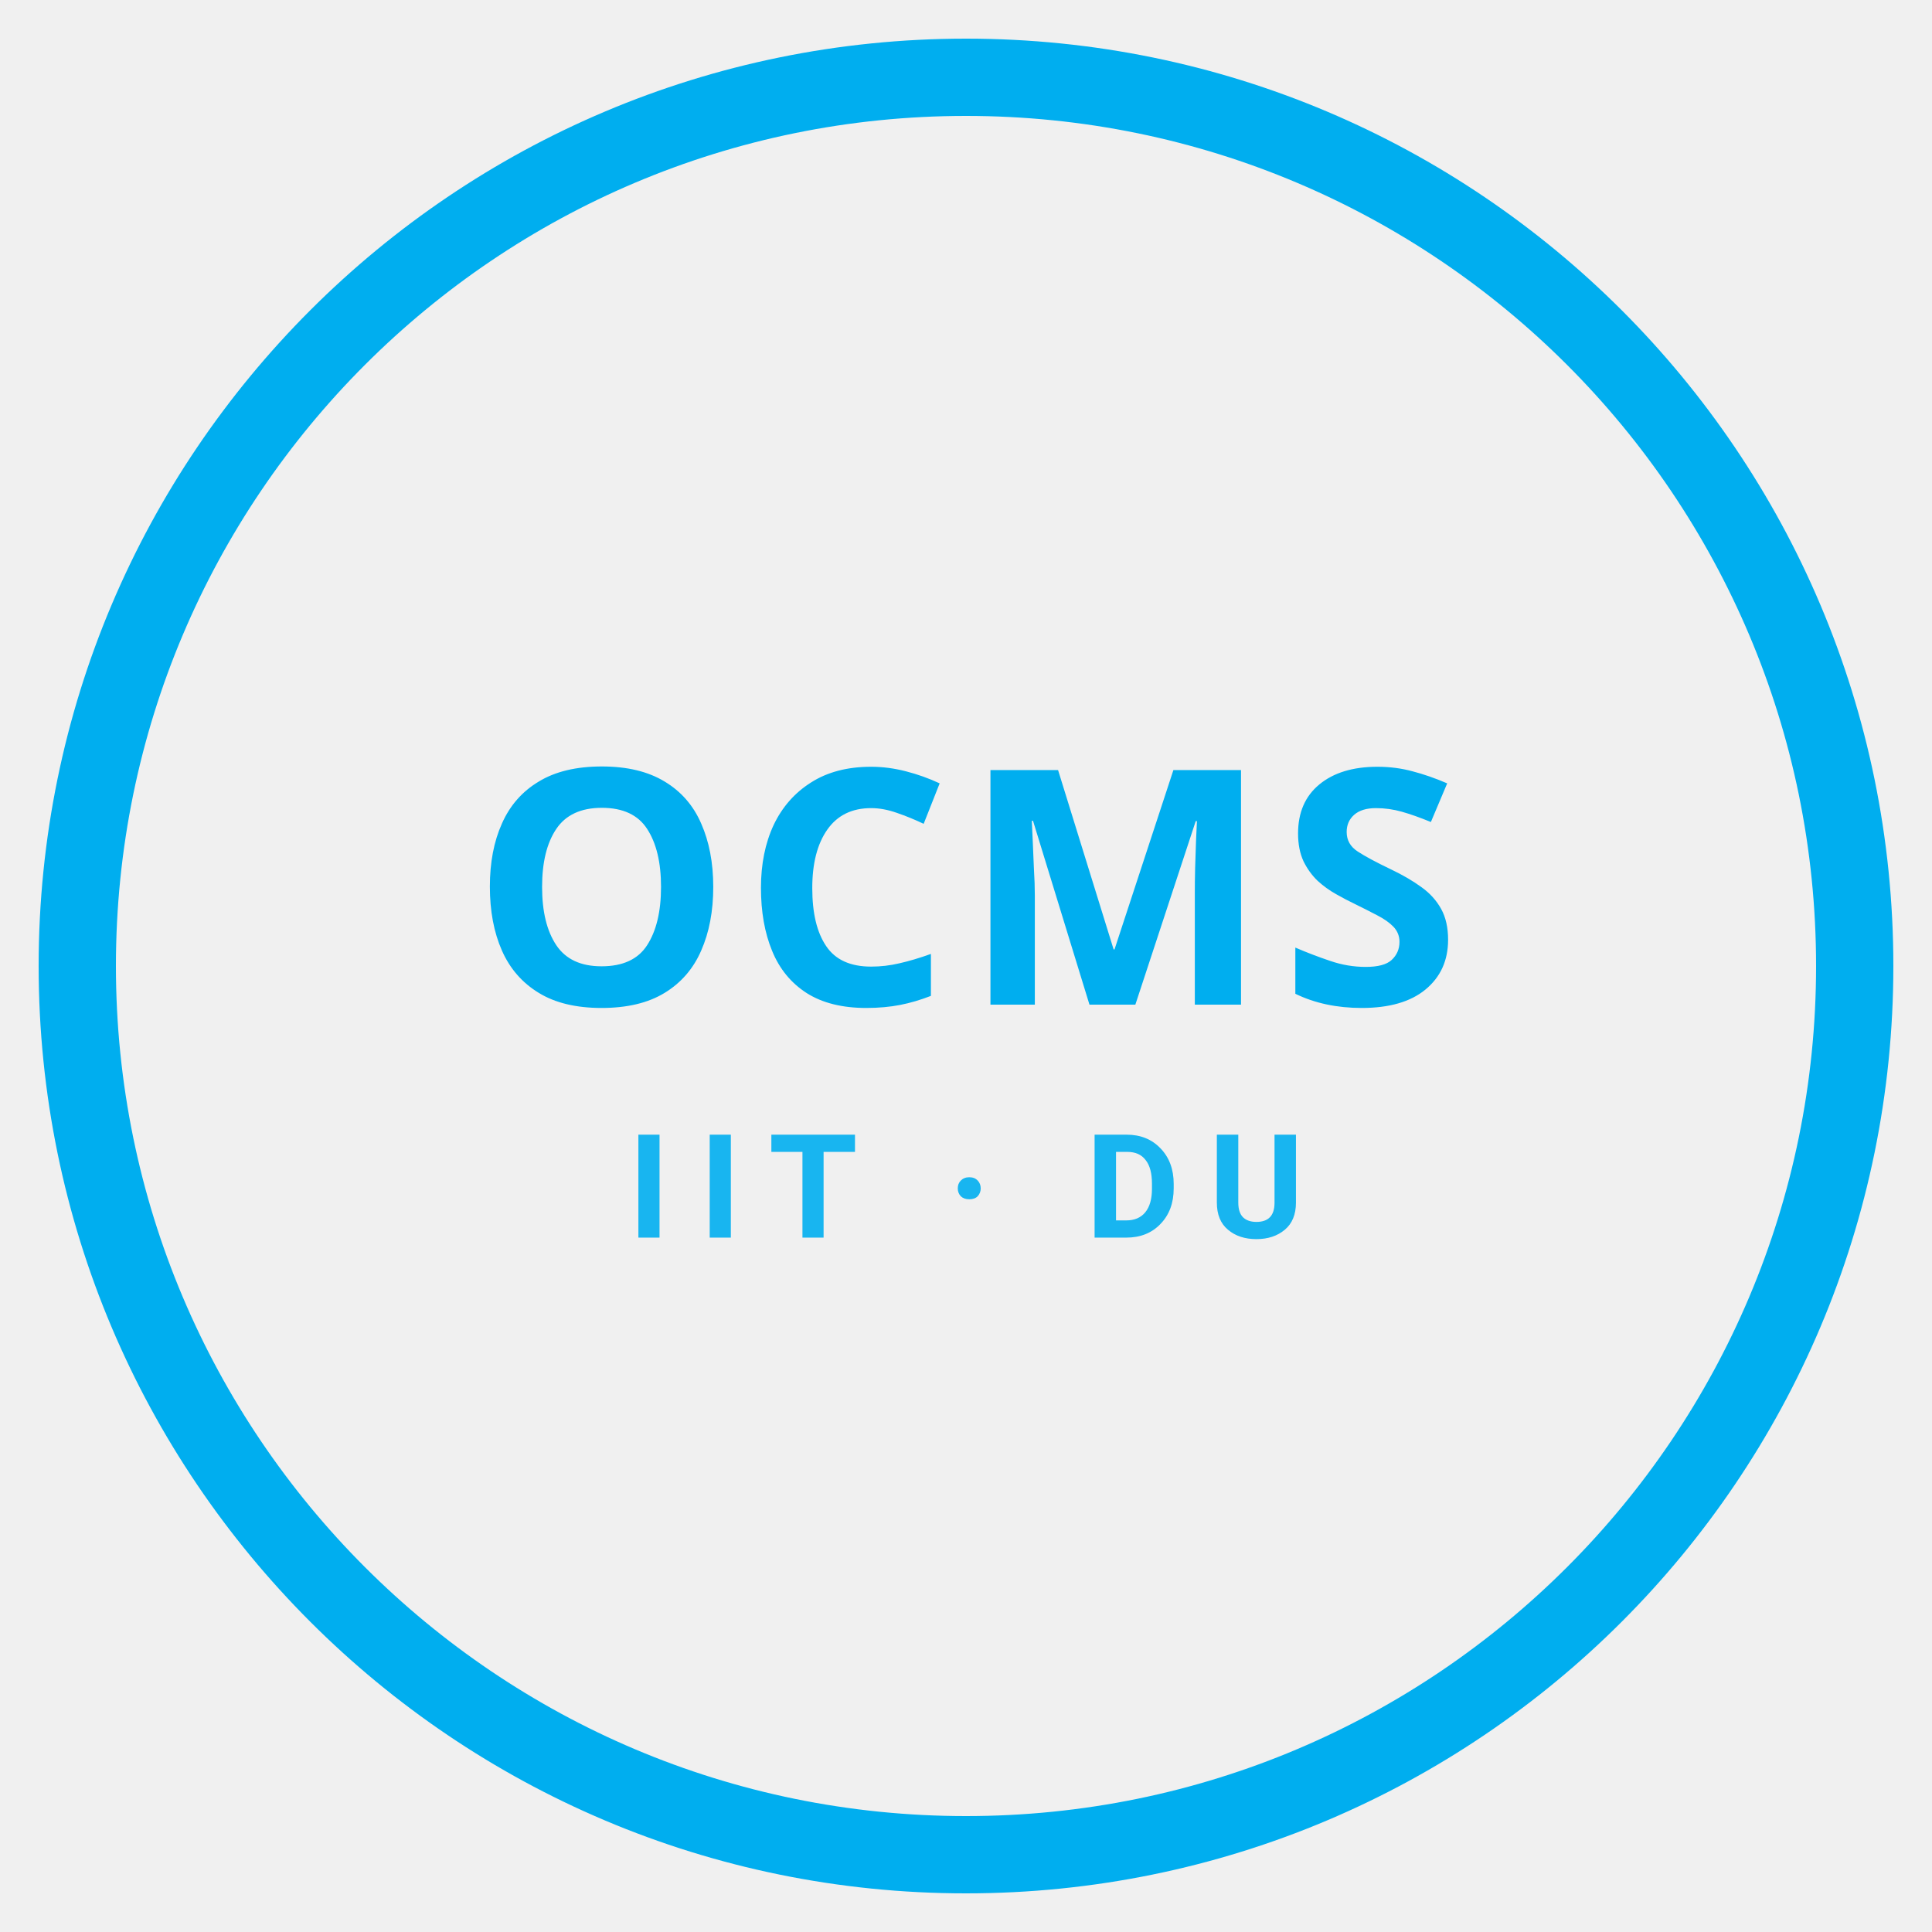
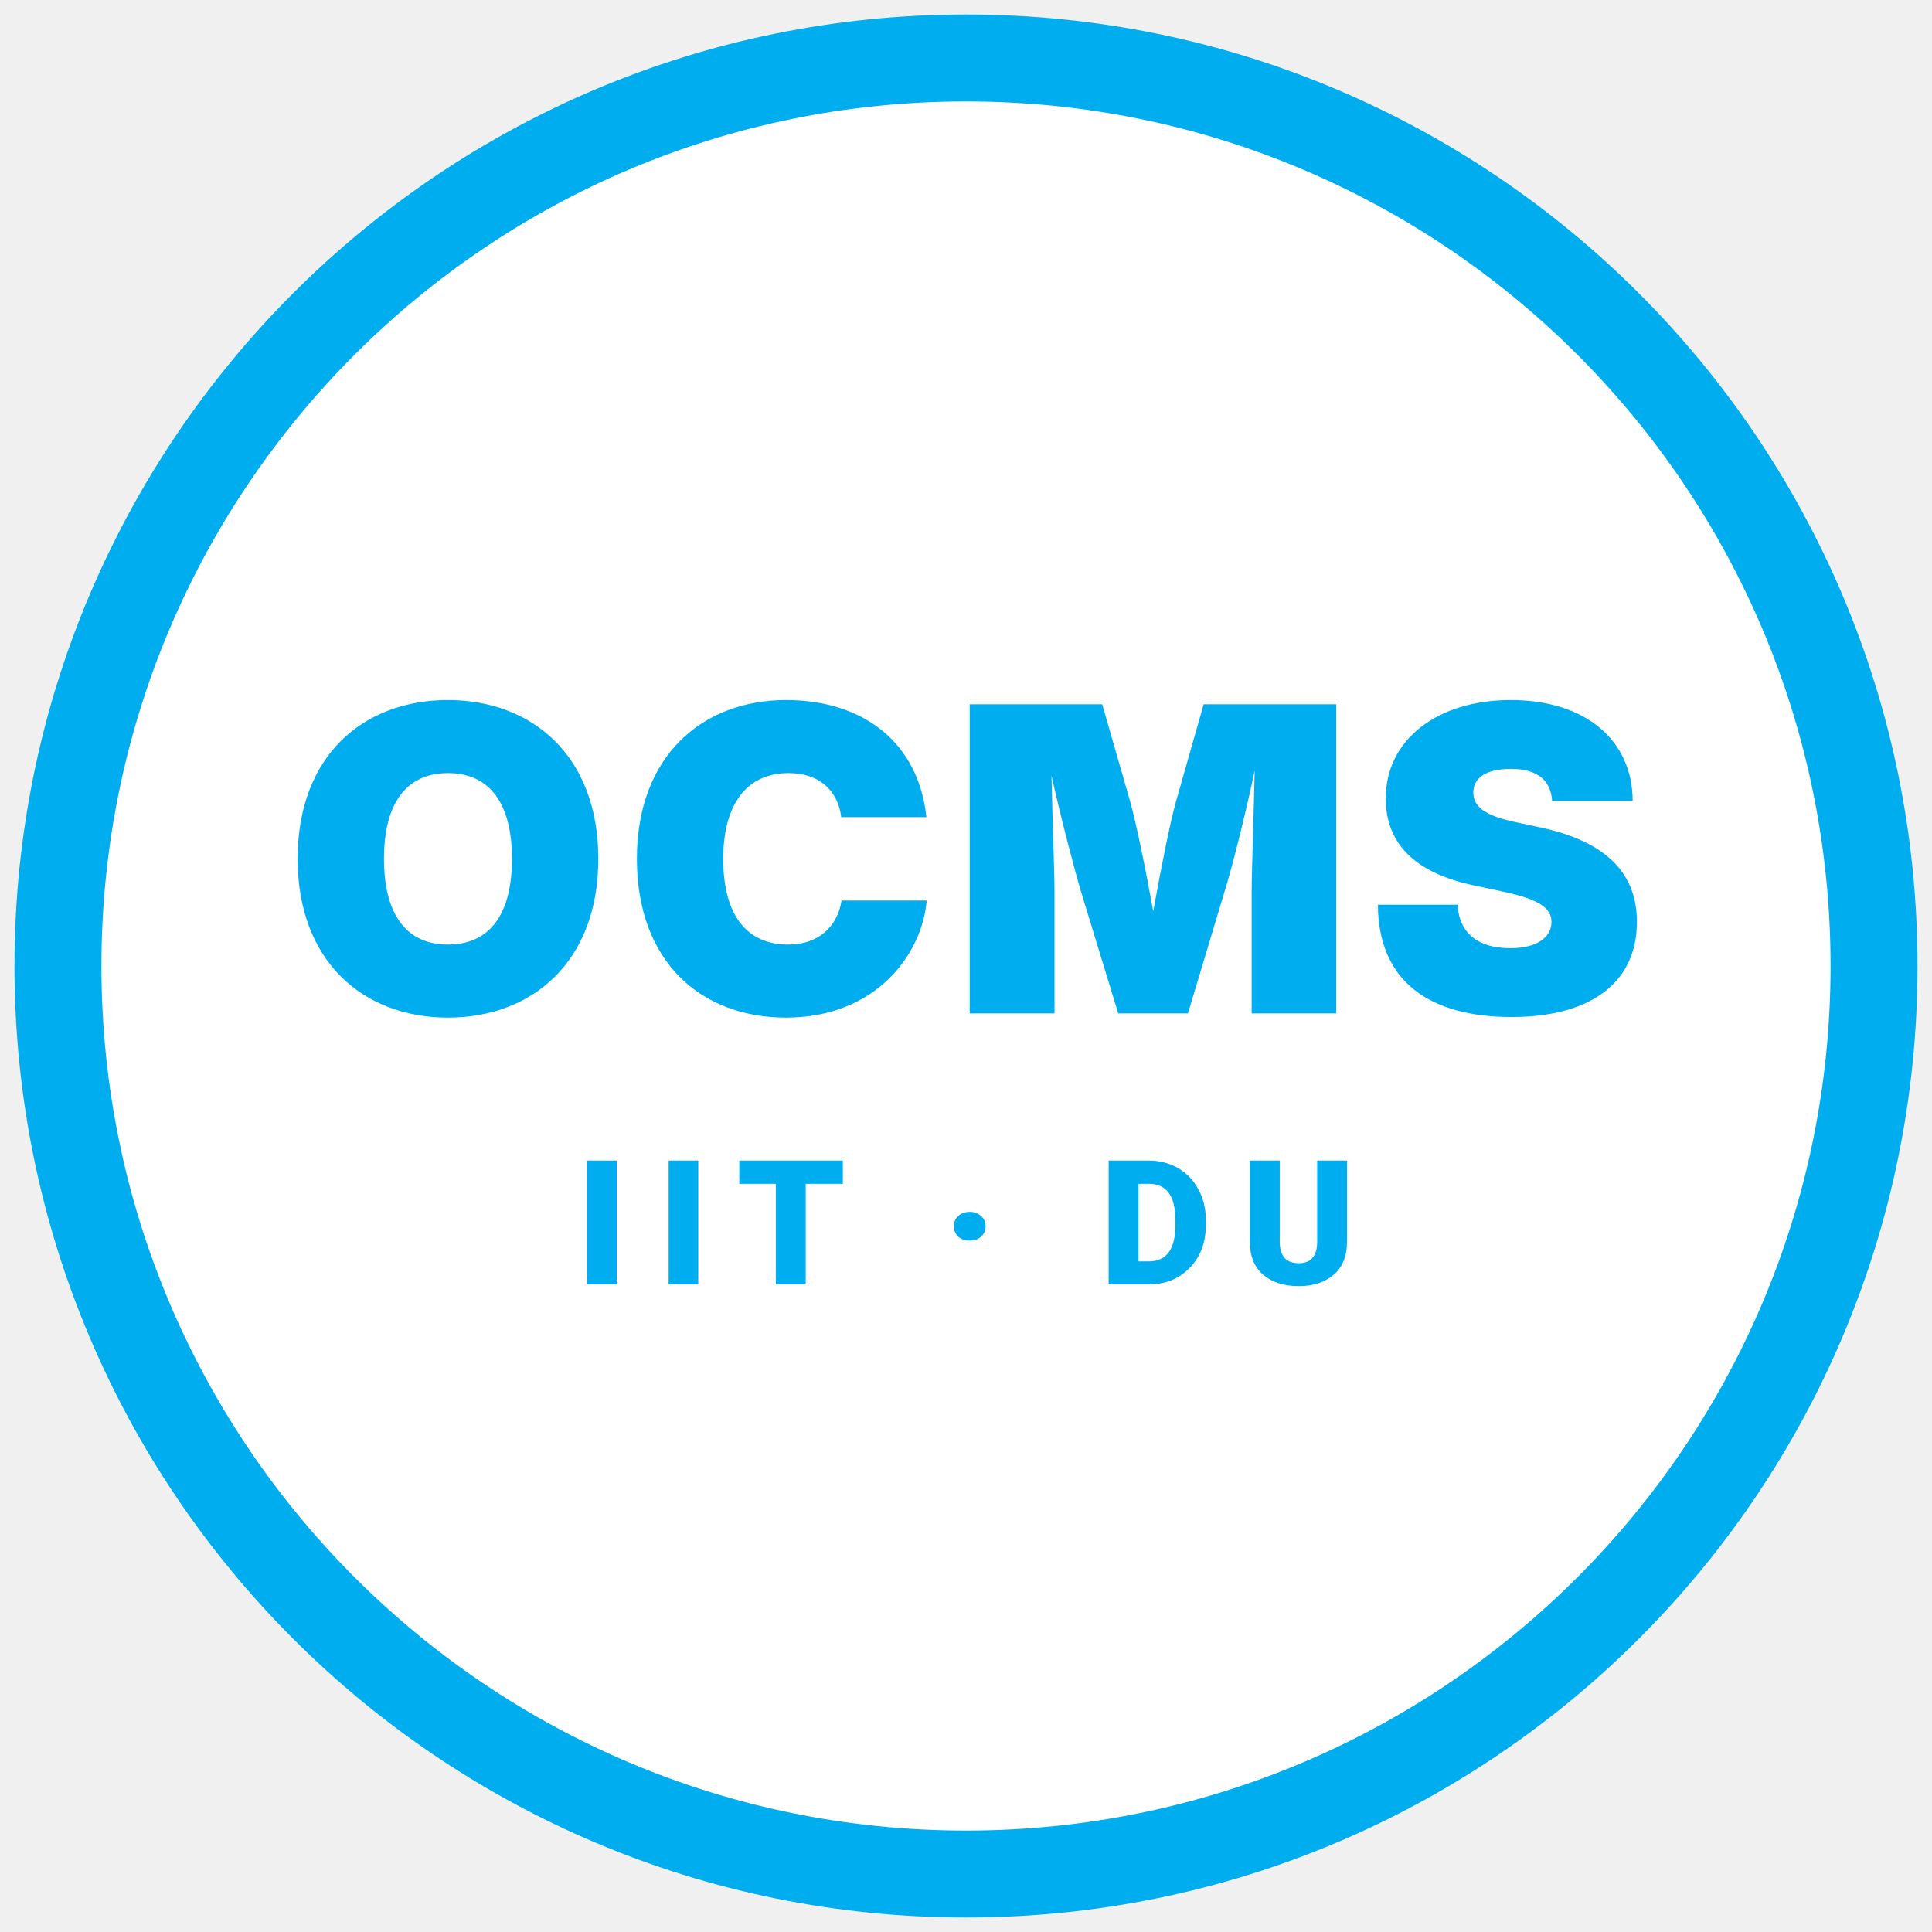
<svg xmlns="http://www.w3.org/2000/svg" width="100" height="100" viewBox="0 0 100 100">
-   <style>
-     .circle {
-       fill: none;
-       stroke: #00AEEF;
-       stroke-width: 4;
-     }
-     .text-main {
-       fill: #00AEEF;
-       font-family: 'Montserrat', 'Arial Black', sans-serif;
-       font-size: 17px;
-       font-weight: 900;
-       letter-spacing: 0.5px;
-       dominant-baseline: middle;
-       text-anchor: middle;
-     }
-     .text-sub {
-       fill: #00AEEF;
-       font-family: -apple-system, BlinkMacSystemFont, 'Segoe UI', Roboto, sans-serif;
-       font-size: 7.5px;
-       font-weight: 700;
-       letter-spacing: 1.5px;
-       dominant-baseline: middle;
-       text-anchor: middle;
-       opacity: 0.9;
-     }
-   </style>
-   <circle cx="50" cy="50" r="46" class="circle" />
-   <text x="50" y="46" class="text-main">OCMS</text>
-   <text x="50" y="62" class="text-sub">IIT · DU</text>
+   <circle cx="50" cy="50" r="47" fill="#FFFFFF" stroke="#00AEEF" stroke-width="4.5" />
+   <text x="50" y="44" fill="#00AEEF" font-family="'Montserrat', 'Arial Black', -apple-system, sans-serif" font-size="22px" font-weight="900" letter-spacing="0.5px" dominant-baseline="middle" text-anchor="middle">OCMS</text>
+   <text x="50" y="64" fill="#00AEEF" font-family="-apple-system, BlinkMacSystemFont, 'Segoe UI', Roboto, sans-serif" font-size="9px" font-weight="800" letter-spacing="1.5px" dominant-baseline="middle" text-anchor="middle">IIT · DU</text>
</svg>
